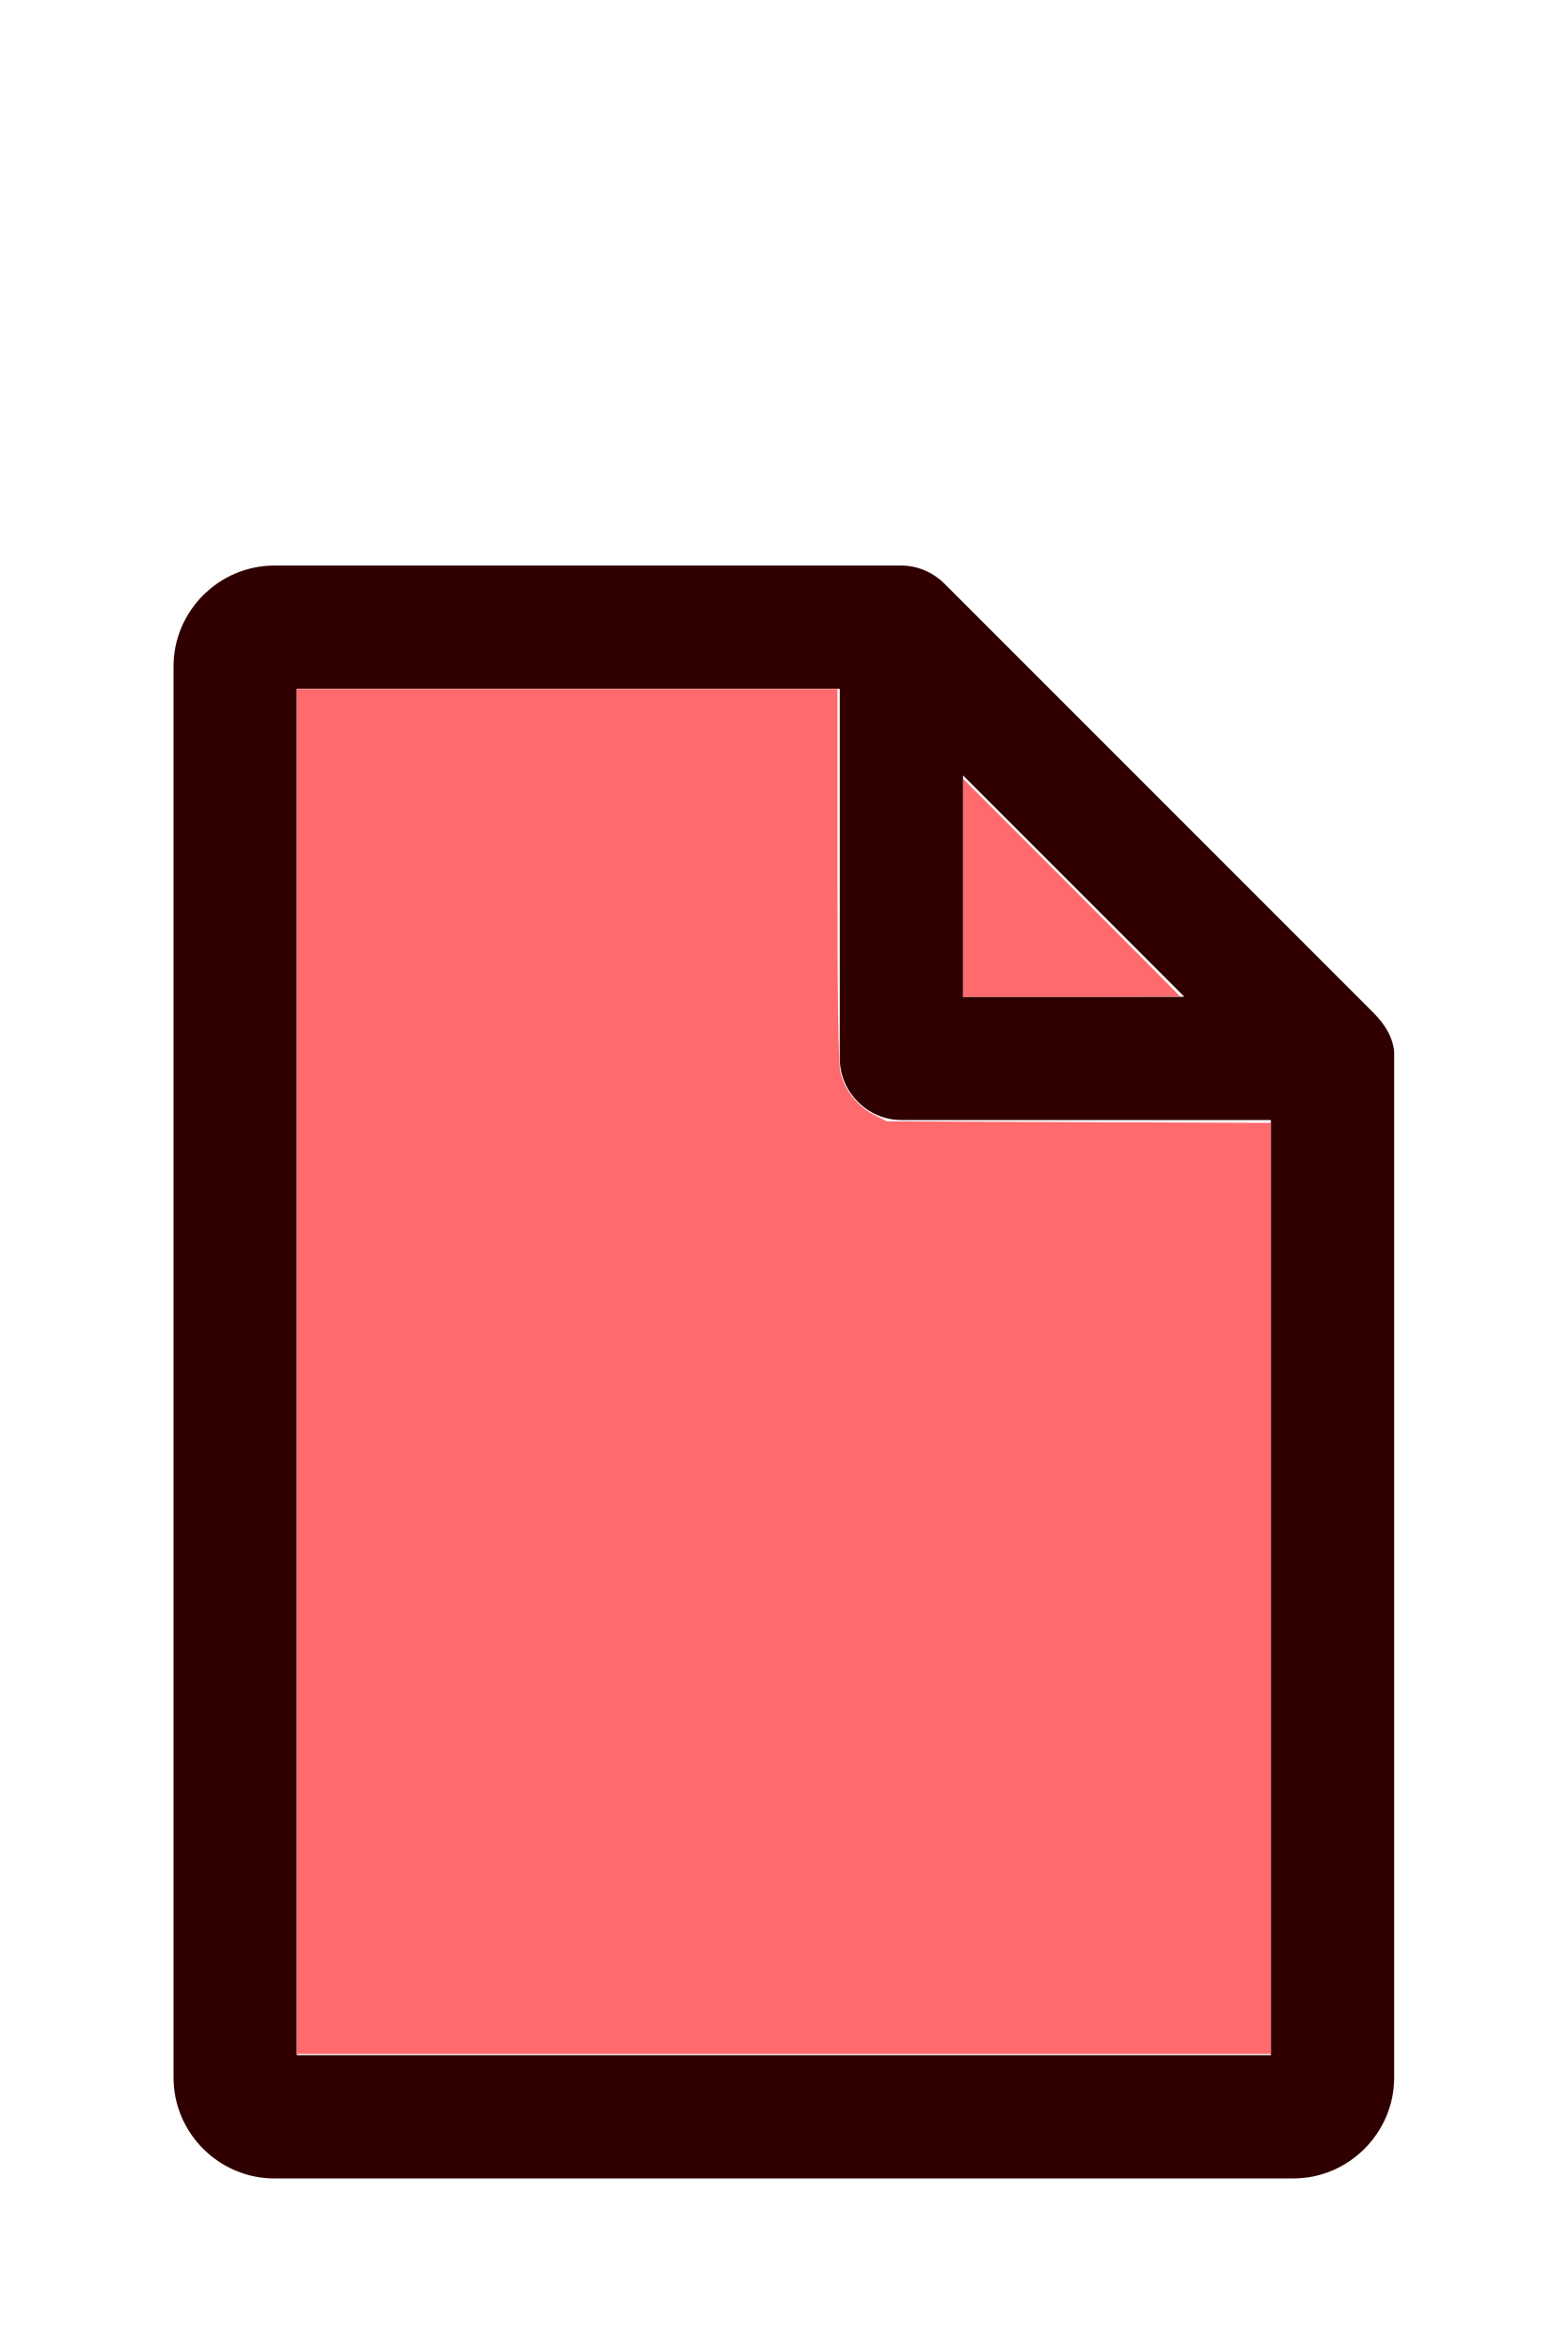
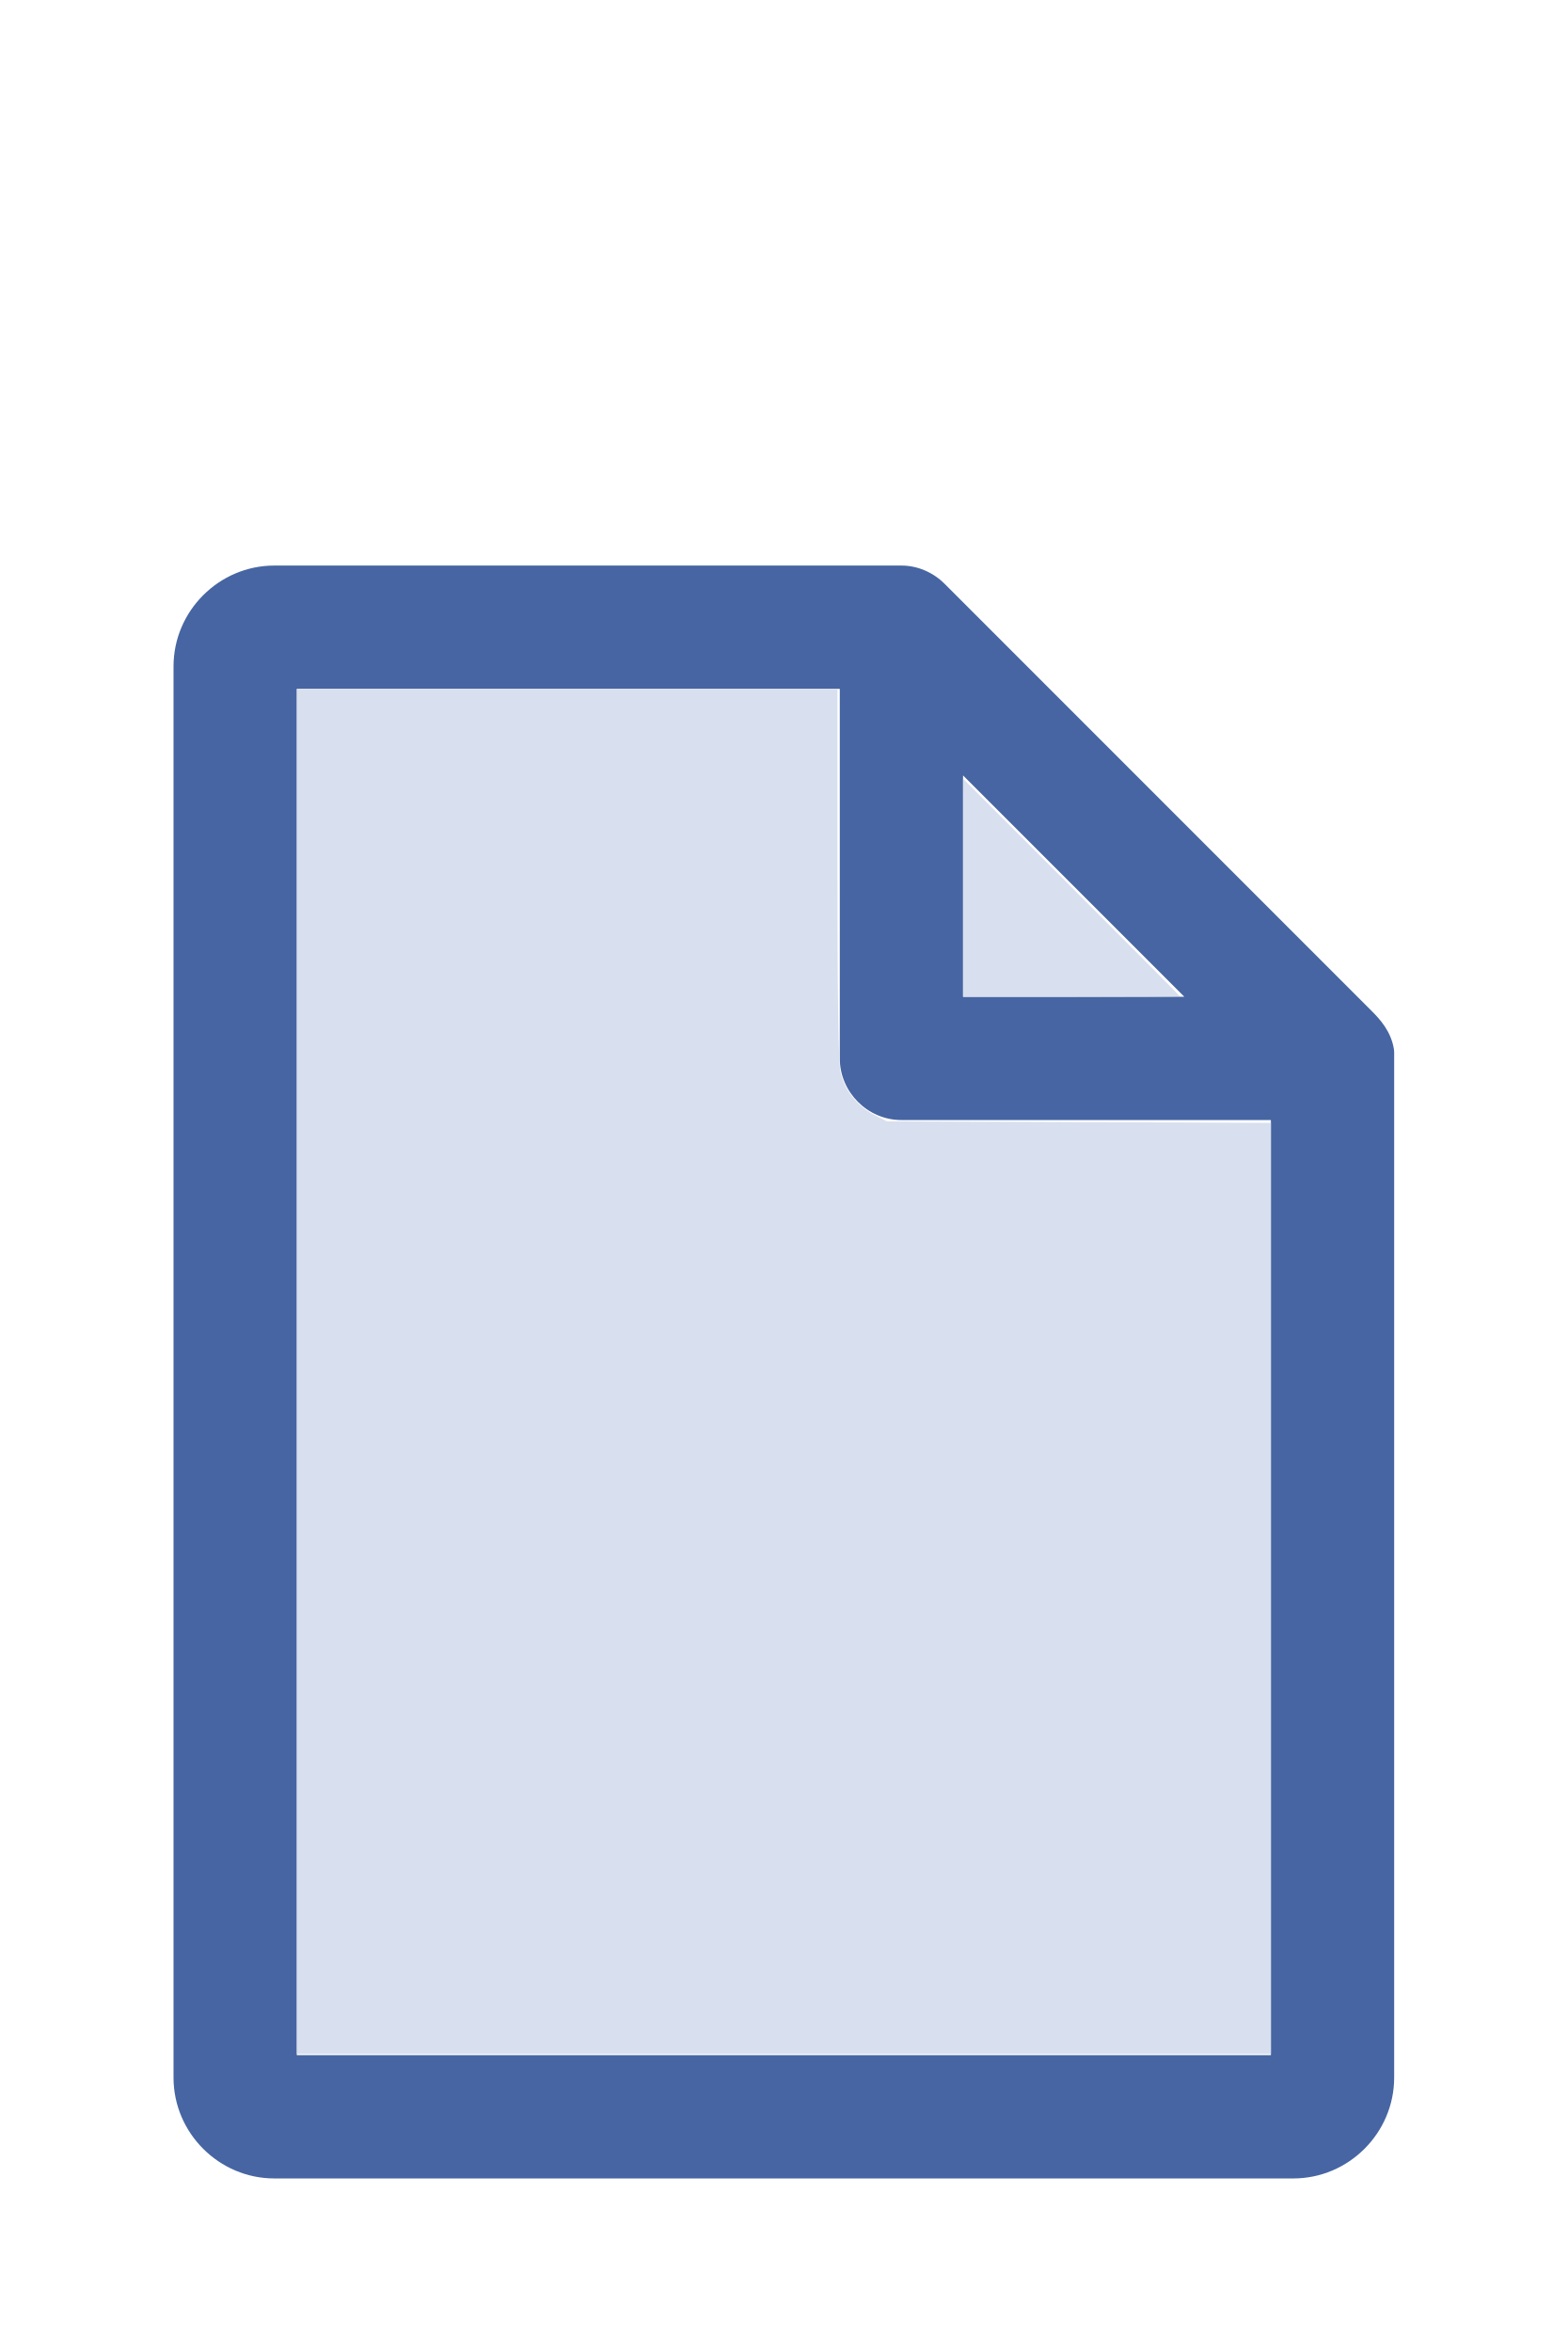
<svg xmlns="http://www.w3.org/2000/svg" version="1.1" width="16" height="24" viewBox="0 0 80 60" id="doc" xml:space="preserve">
-   <g style="fill:#300000">
+   <g style="fill:#4665A2">
    <path d="m 14,-1.145 c -2.824,0 -5.145,2.32 -5.145,5.145 v 72 c 0,2.824 2.32,5.145 5.145,5.145 h 52 c 2.824,0 5.145,-2.32 5.145,-5.145 V 23.699 a 1.145,1.145 0 0 0 -0.016,-0.188 C 70.978,22.605 70.406,21.99 70.008,21.592 L 48.209,-0.209 C 47.606,-0.812 46.805,-1.145 46,-1.145 Z m 1.145,6.289 H 42.855 V 24 c 0,1.724 1.42,3.145 3.145,3.145 H 64.855 V 74.855 H 15.145 Z m 34,4.418 L 60.438,20.855 H 49.145 Z" />
  </g>
-   <g style="fill:#FF6A6D;stroke-width:0">
+   <g style="fill:#D8DFEE;stroke-width:0">
    <path d="M 3.031,13.993 V 7.031 h 2.758 2.758 v 1.883 c 0,1.258 0.01,1.929 0.03,2.022 0.039,0.181 0.169,0.348 0.338,0.436 l 0.136,0.07 1.96,0.008 1.96,0.008 v 4.75 4.75 H 8 3.031 Z" transform="matrix(5,0,0,5,0,-30)" />
    <path d="M 9.829,9.058 V 7.946 l 1.106,1.106 c 0.608,0.608 1.106,1.109 1.106,1.113 0,0.004 -0.498,0.007 -1.106,0.007 H 9.829 Z" transform="matrix(5,0,0,5,0,-30)" />
  </g>
</svg>
